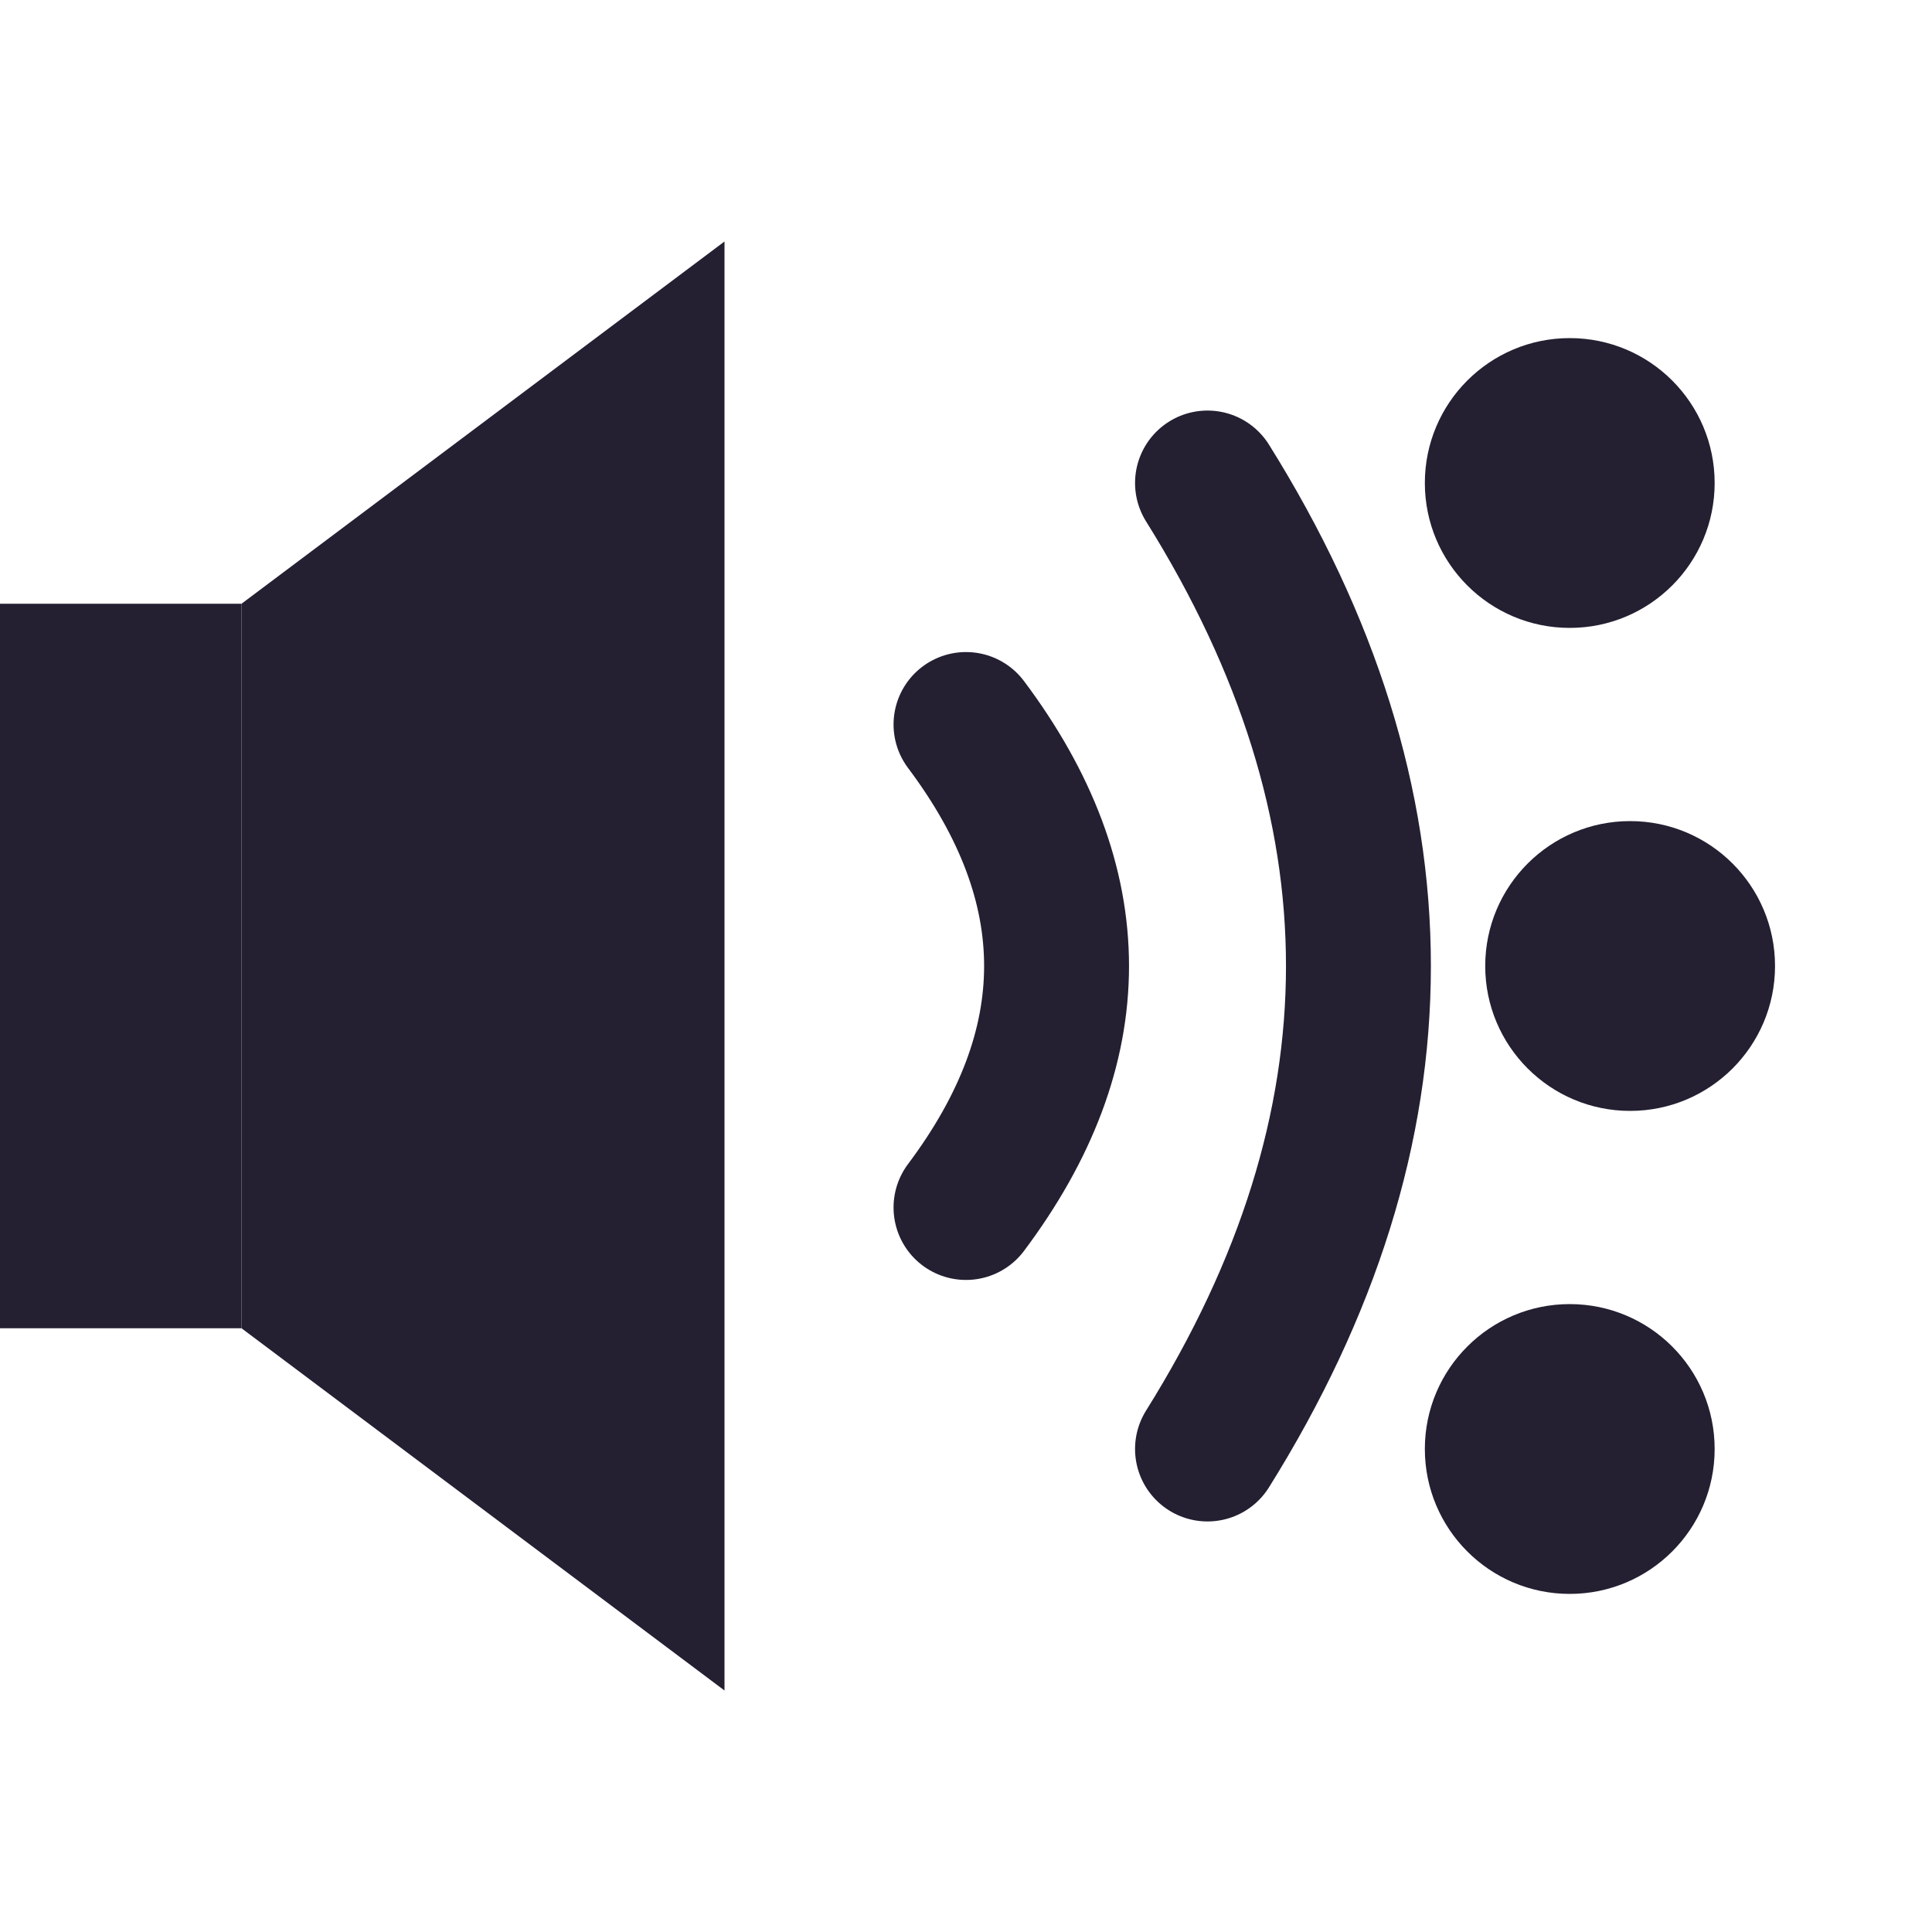
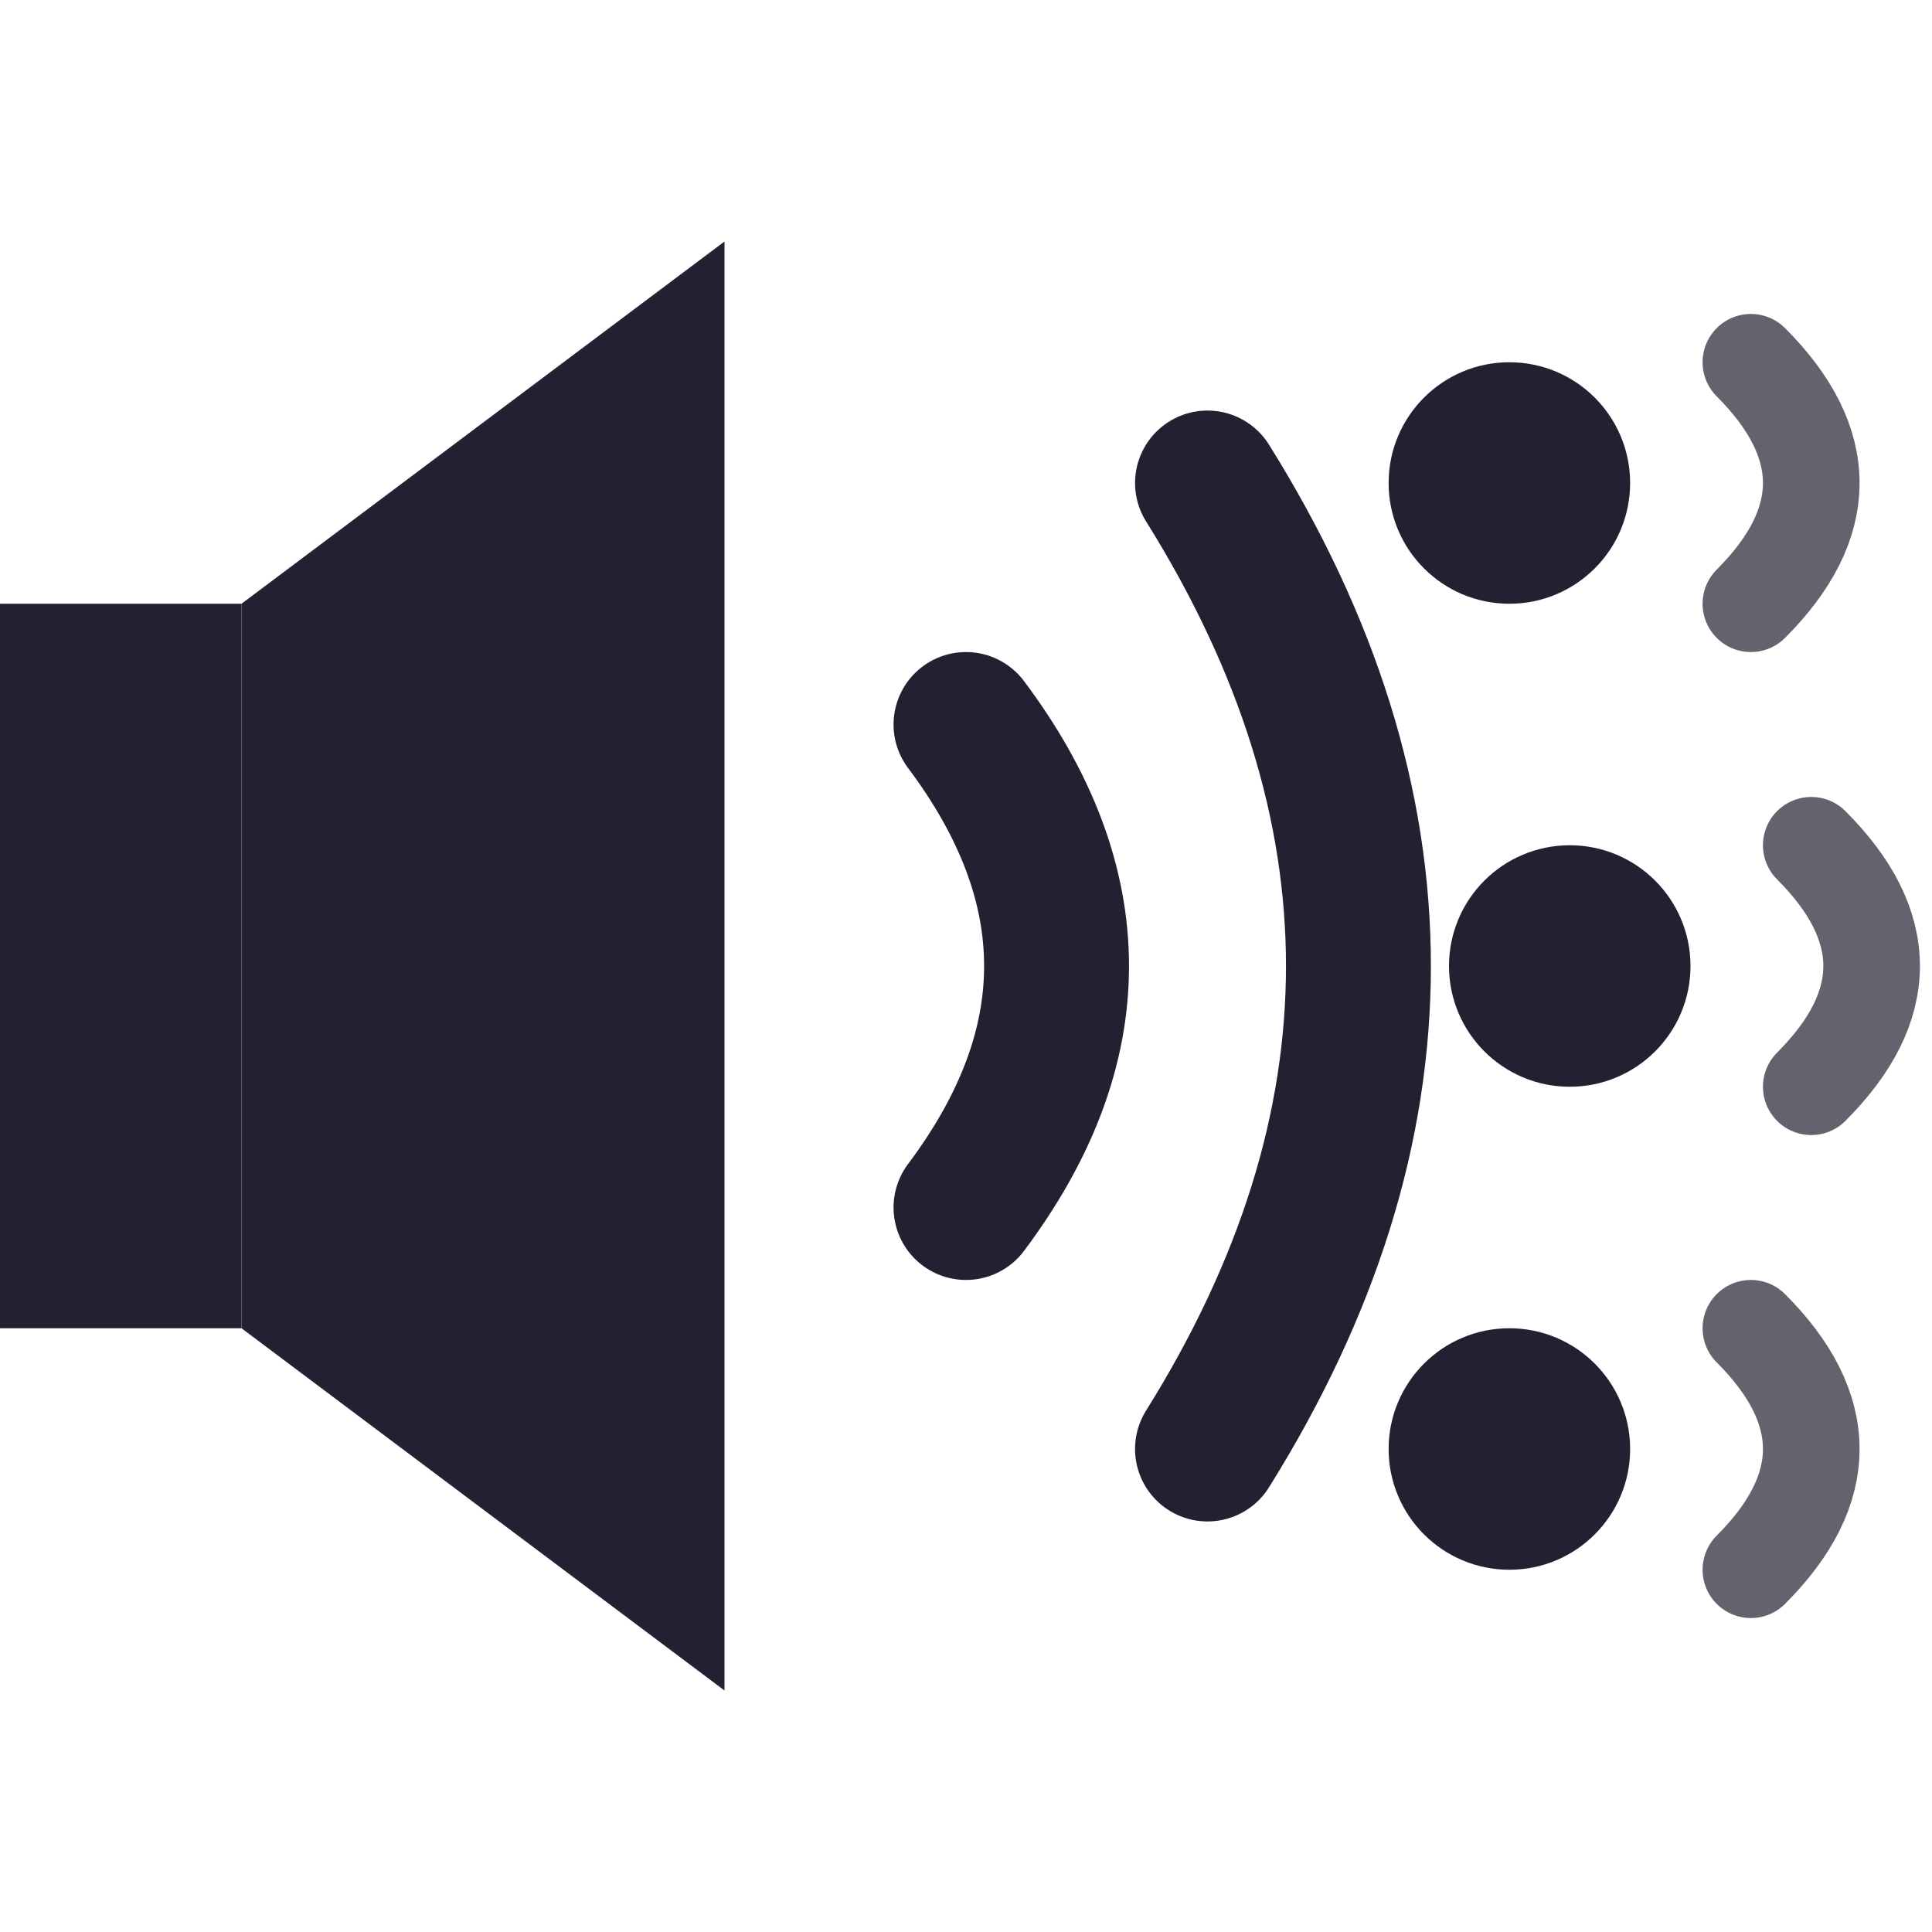
<svg xmlns="http://www.w3.org/2000/svg" width="16" height="16" viewBox="0 0 16 16">
  <g fill="#241f31">
    <rect x="0" y="5" width="2" height="6" />
    <path d="M2 5 L6 2 L6 14 L2 11 Z" />
  </g>
  <g fill="none" stroke="#241f31" stroke-width="1.2" stroke-linecap="round">
    <path d="M8 6 Q9.5 8 8 10" />
    <path d="M10 4 Q12.5 8 10 12" />
  </g>
  <g fill="#241f31">
-     <circle cx="13" cy="4" r="1.2" />
-     <circle cx="13.5" cy="8" r="1.2" />
-     <circle cx="13" cy="12" r="1.2" />
+     <circle cx="12.5" cy="4" r="1" />
+     <circle cx="13" cy="8" r="1" />
+     <circle cx="12.5" cy="12" r="1" />
+   </g>
+   <g fill="none" stroke="#241f31" stroke-width="0.8" stroke-linecap="round" opacity="0.7">
+     <path d="M14.5 3 Q15.5 4 14.5 5" />
+     <path d="M15 7 Q16 8 15 9" />
+     <path d="M14.5 11 Q15.5 12 14.5 13" />
  </g>
</svg>
